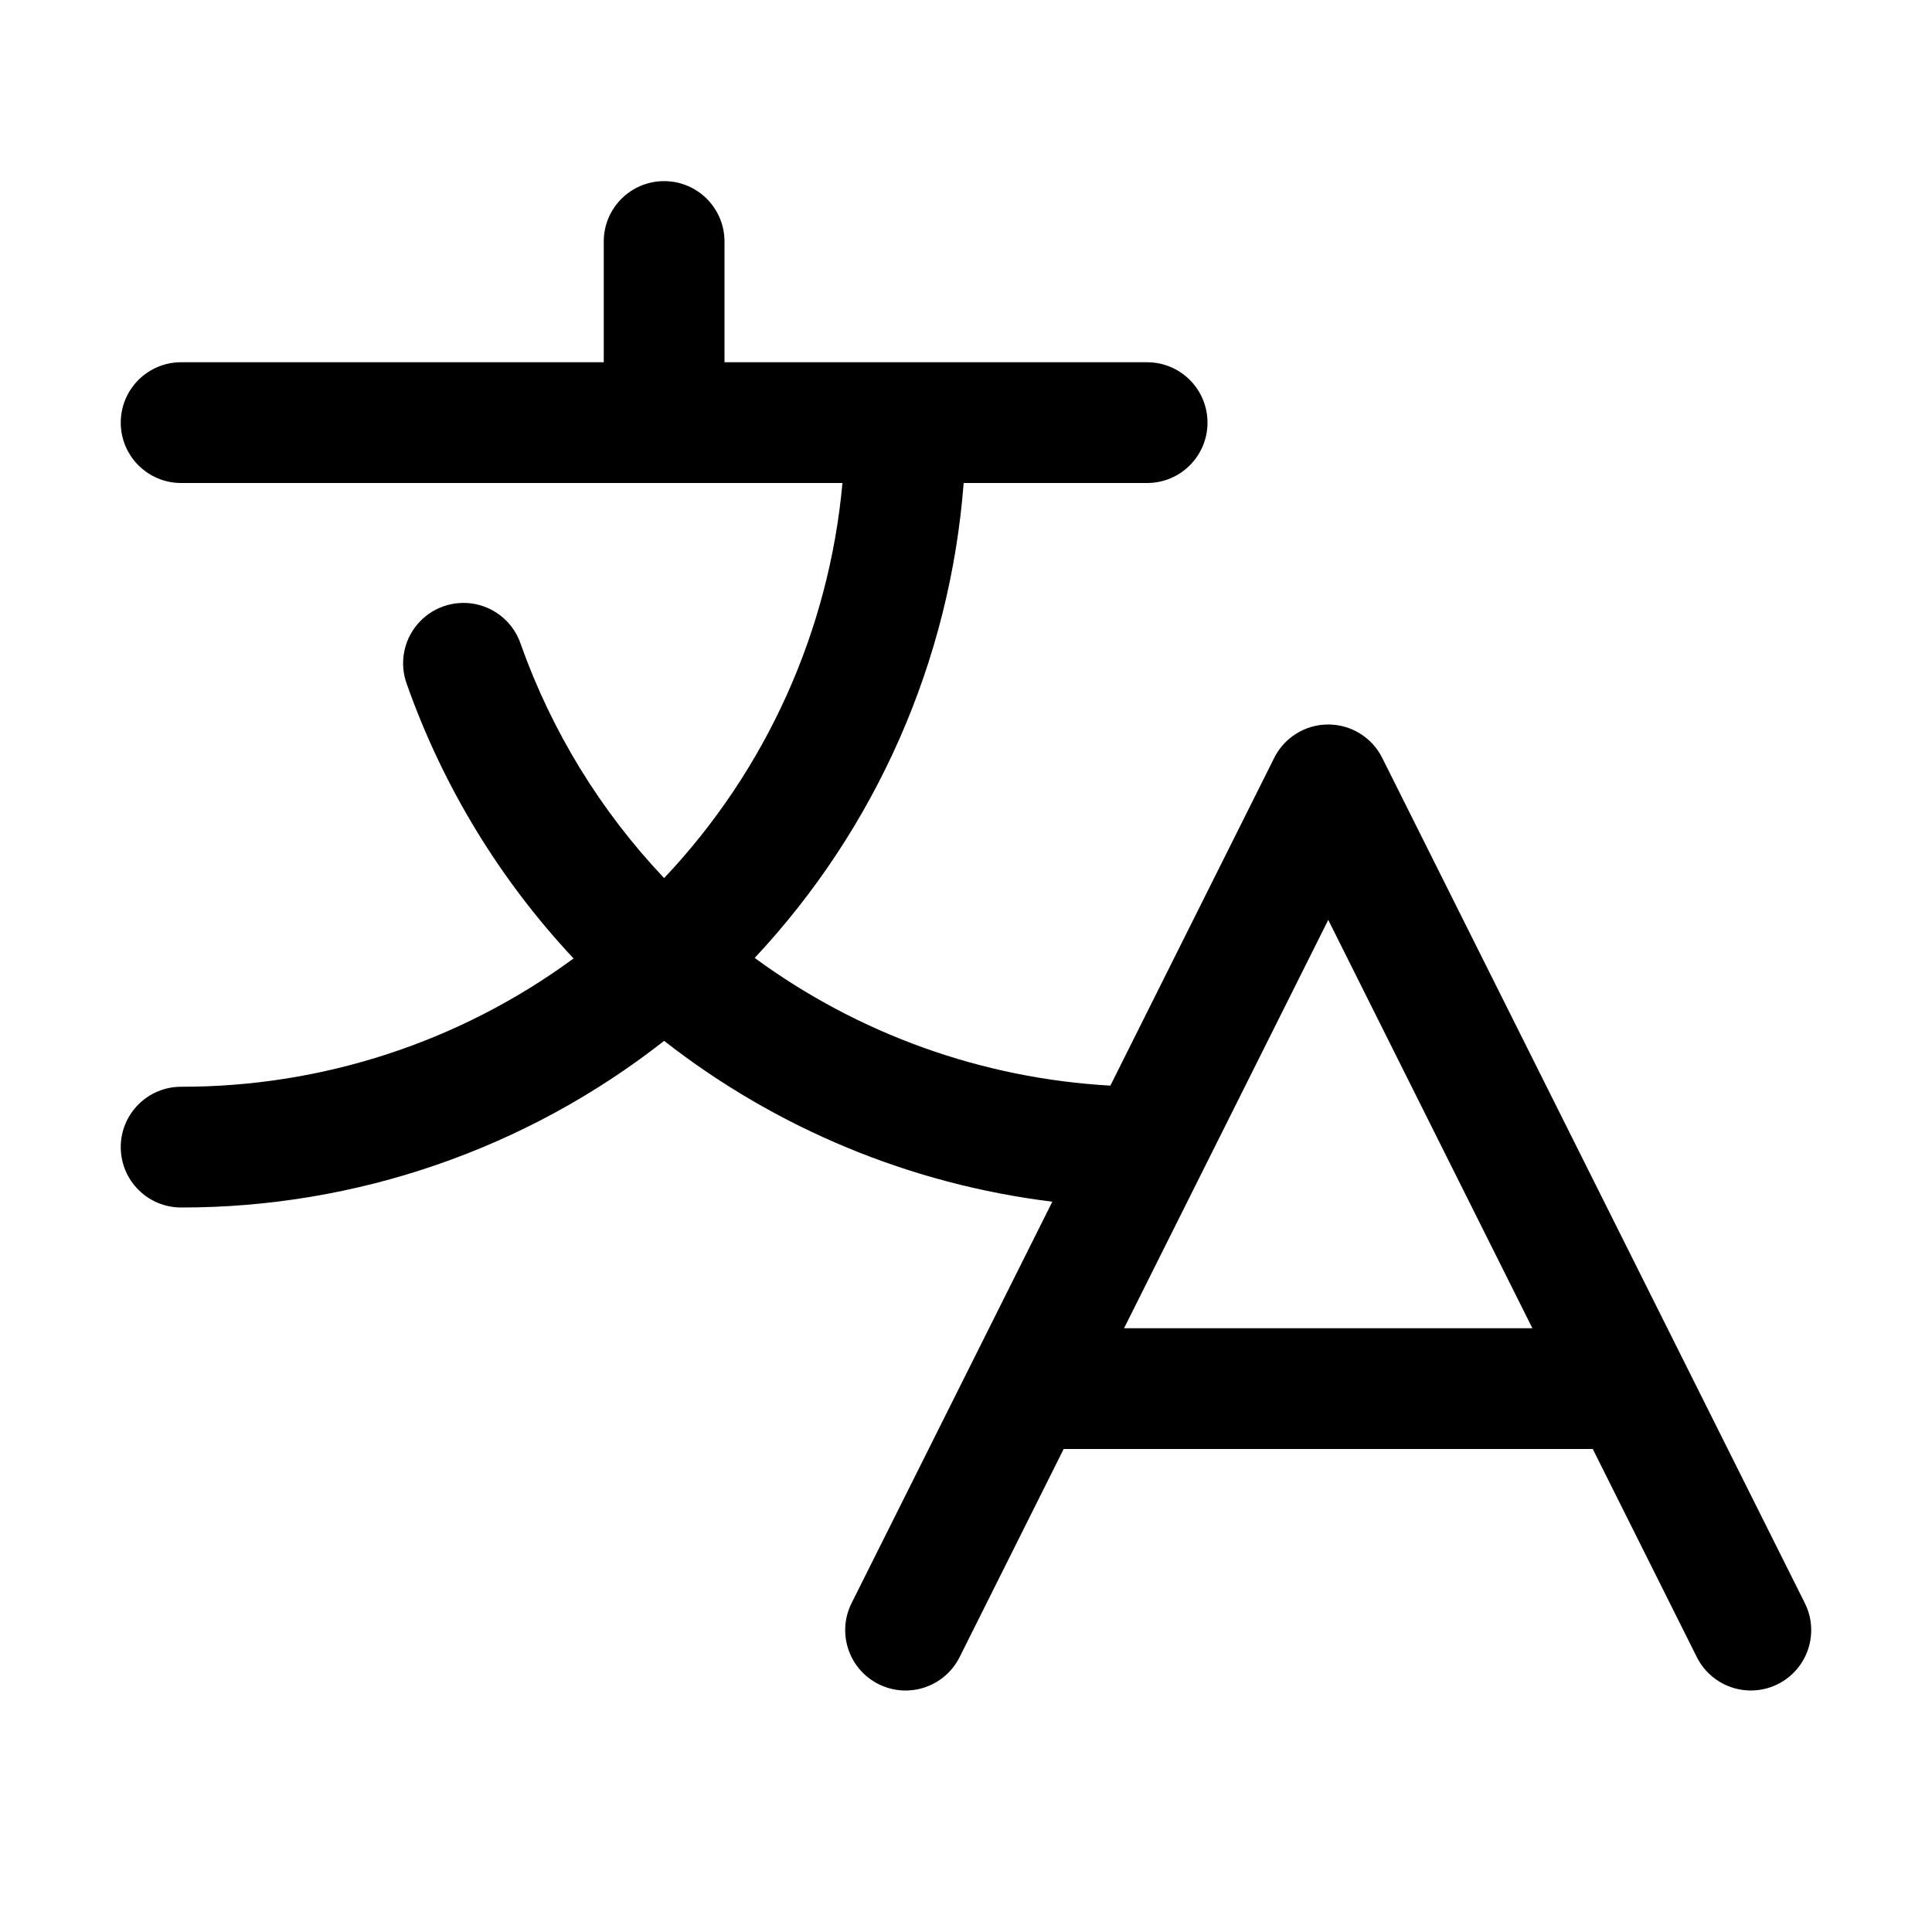
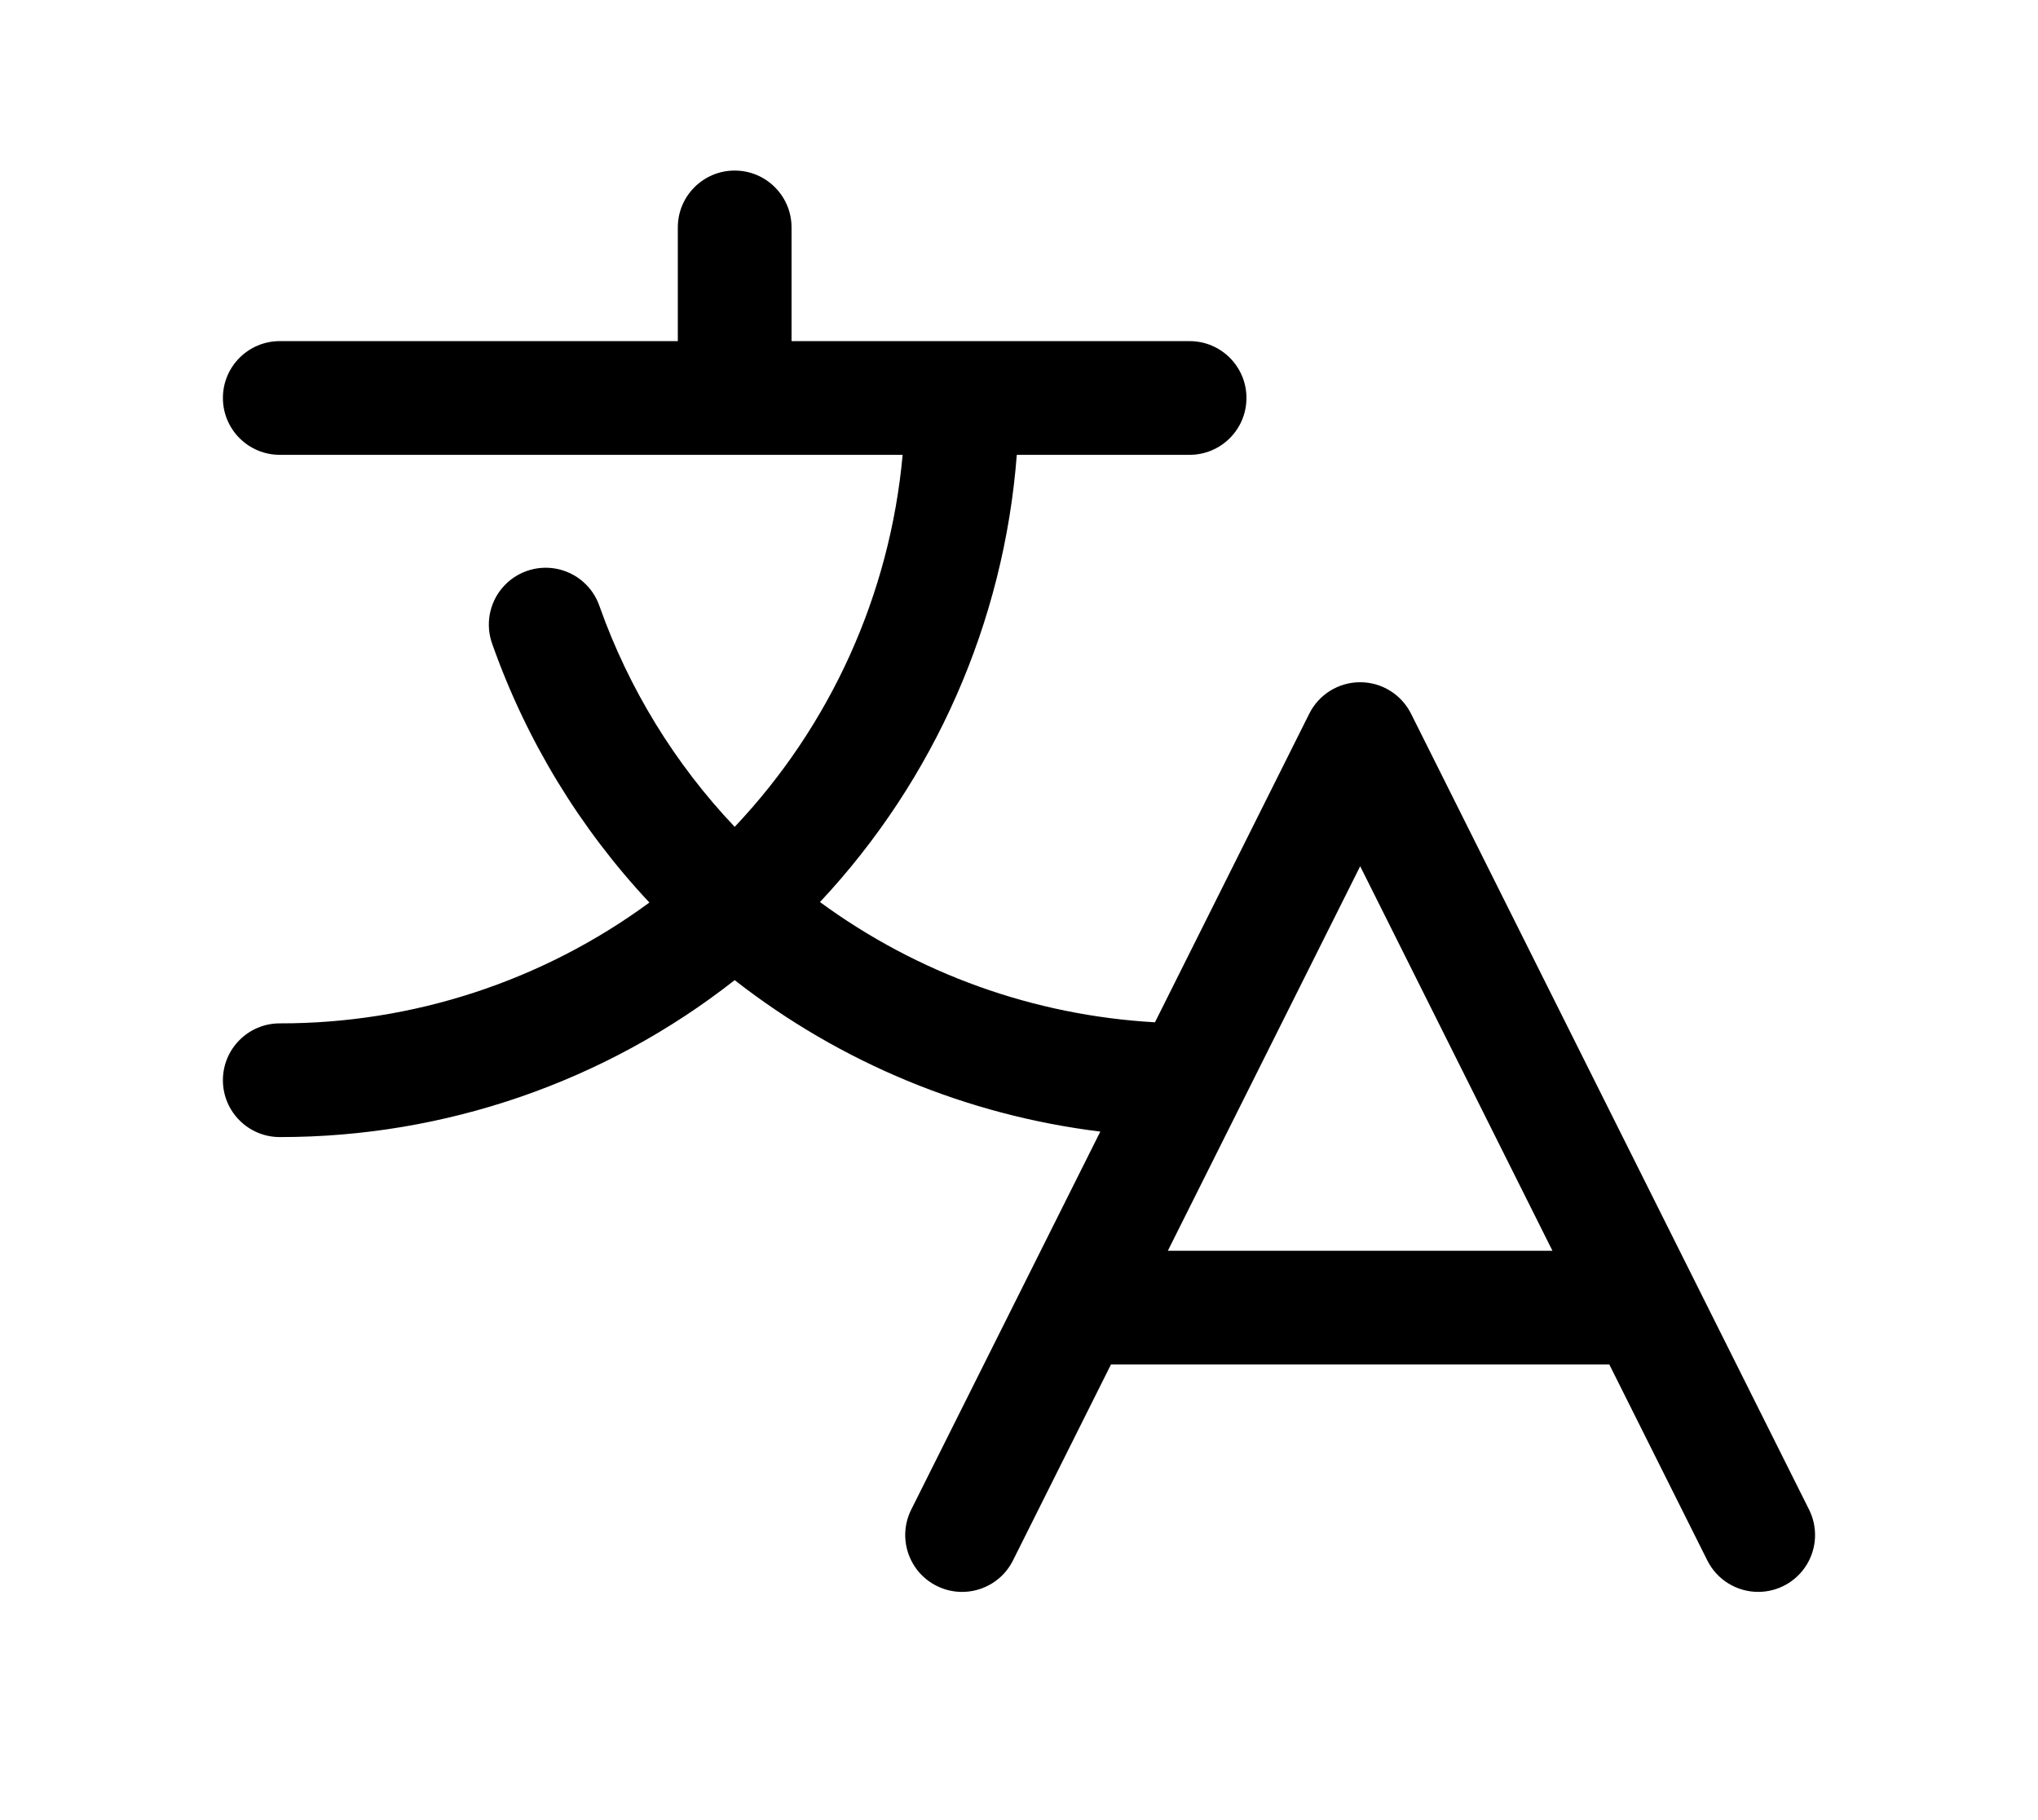
- <svg xmlns="http://www.w3.org/2000/svg" width="32" height="32" fill="#000000" viewBox="0 0 256 256">
+ <svg xmlns="http://www.w3.org/2000/svg" width="28" height="25" fill="#000000" viewBox="0 0 256 256">
  <path d="M239.15,212.42l-56-112a8,8,0,0,0-14.31,0l-21.71,43.43A88,88,0,0,1,100,126.93,103.65,103.65,0,0,0,127.69,64H152a8,8,0,0,0,0-16H96V32a8,8,0,0,0-16,0V48H24a8,8,0,0,0,0,16h87.63A87.76,87.76,0,0,1,88,116.35a87.74,87.74,0,0,1-19-31,8,8,0,1,0-15.08,5.34A103.63,103.63,0,0,0,76,127a87.55,87.55,0,0,1-52,17,8,8,0,0,0,0,16,103.46,103.46,0,0,0,64-22.08,104.18,104.18,0,0,0,51.44,21.31l-26.6,53.19a8,8,0,0,0,14.31,7.16L140.94,192h70.11l13.79,27.58A8,8,0,0,0,232,224a8,8,0,0,0,7.15-11.58ZM148.94,176,176,121.89,203.05,176Z" />
</svg>
